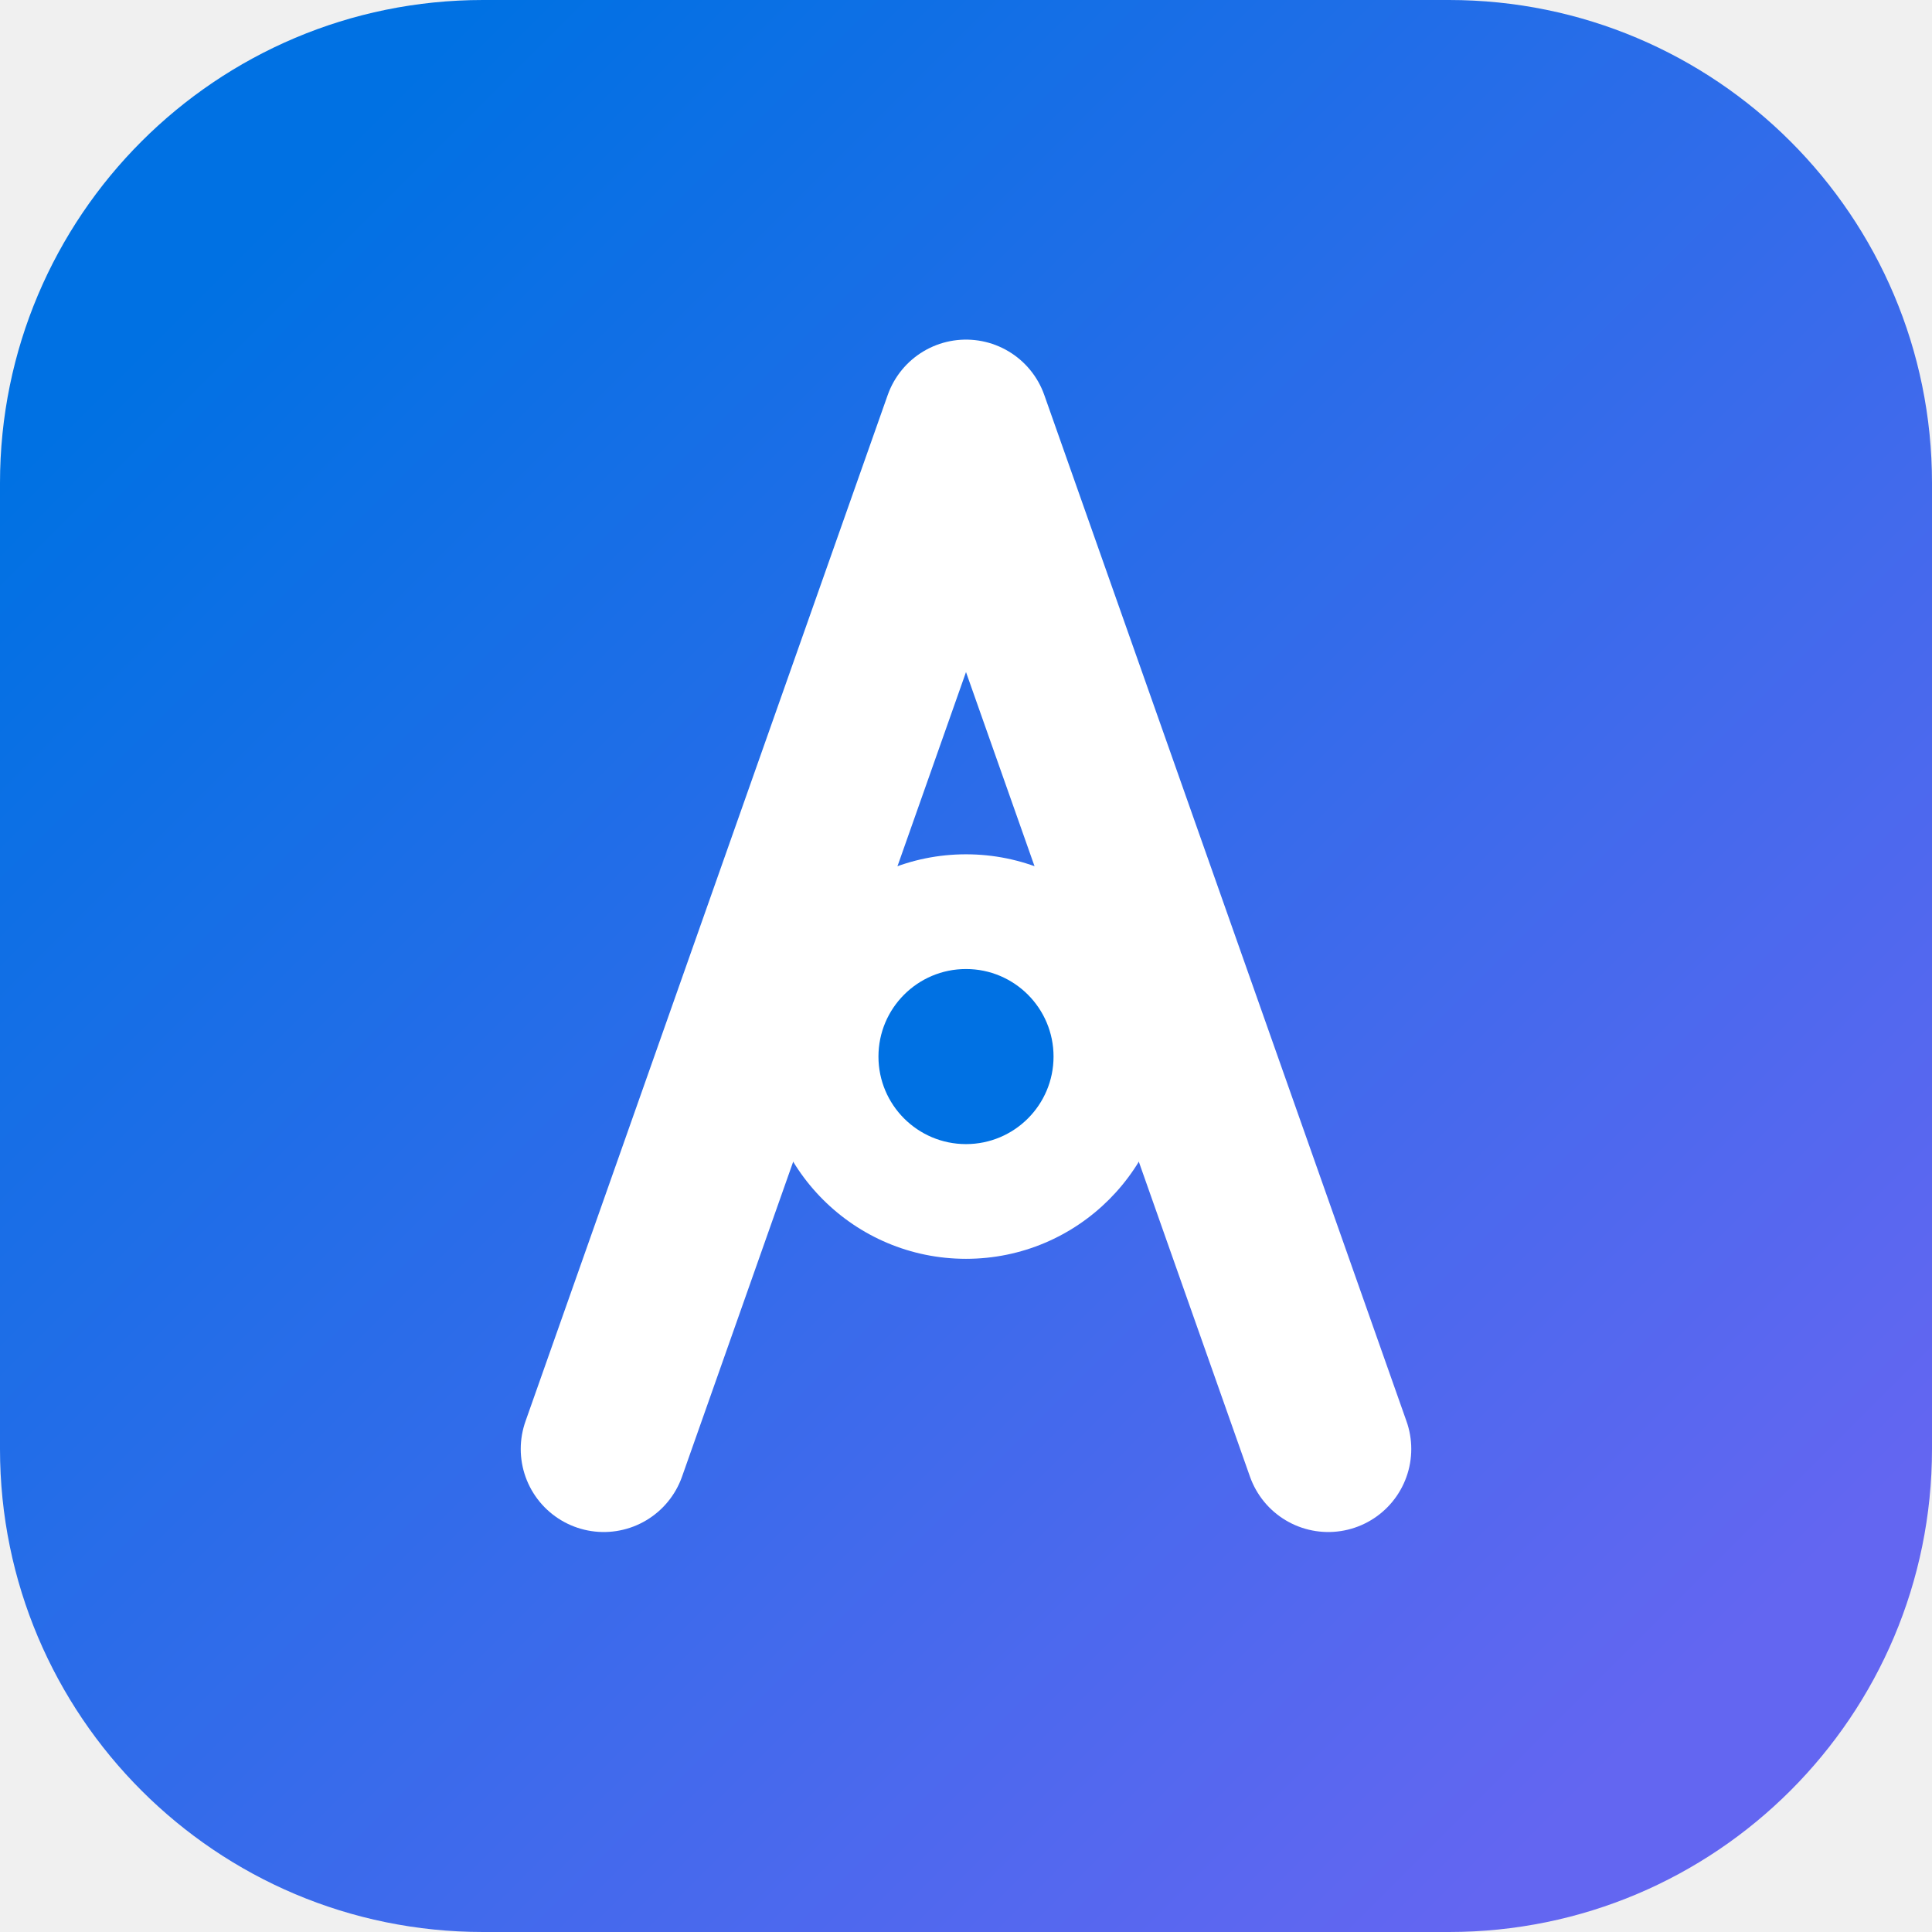
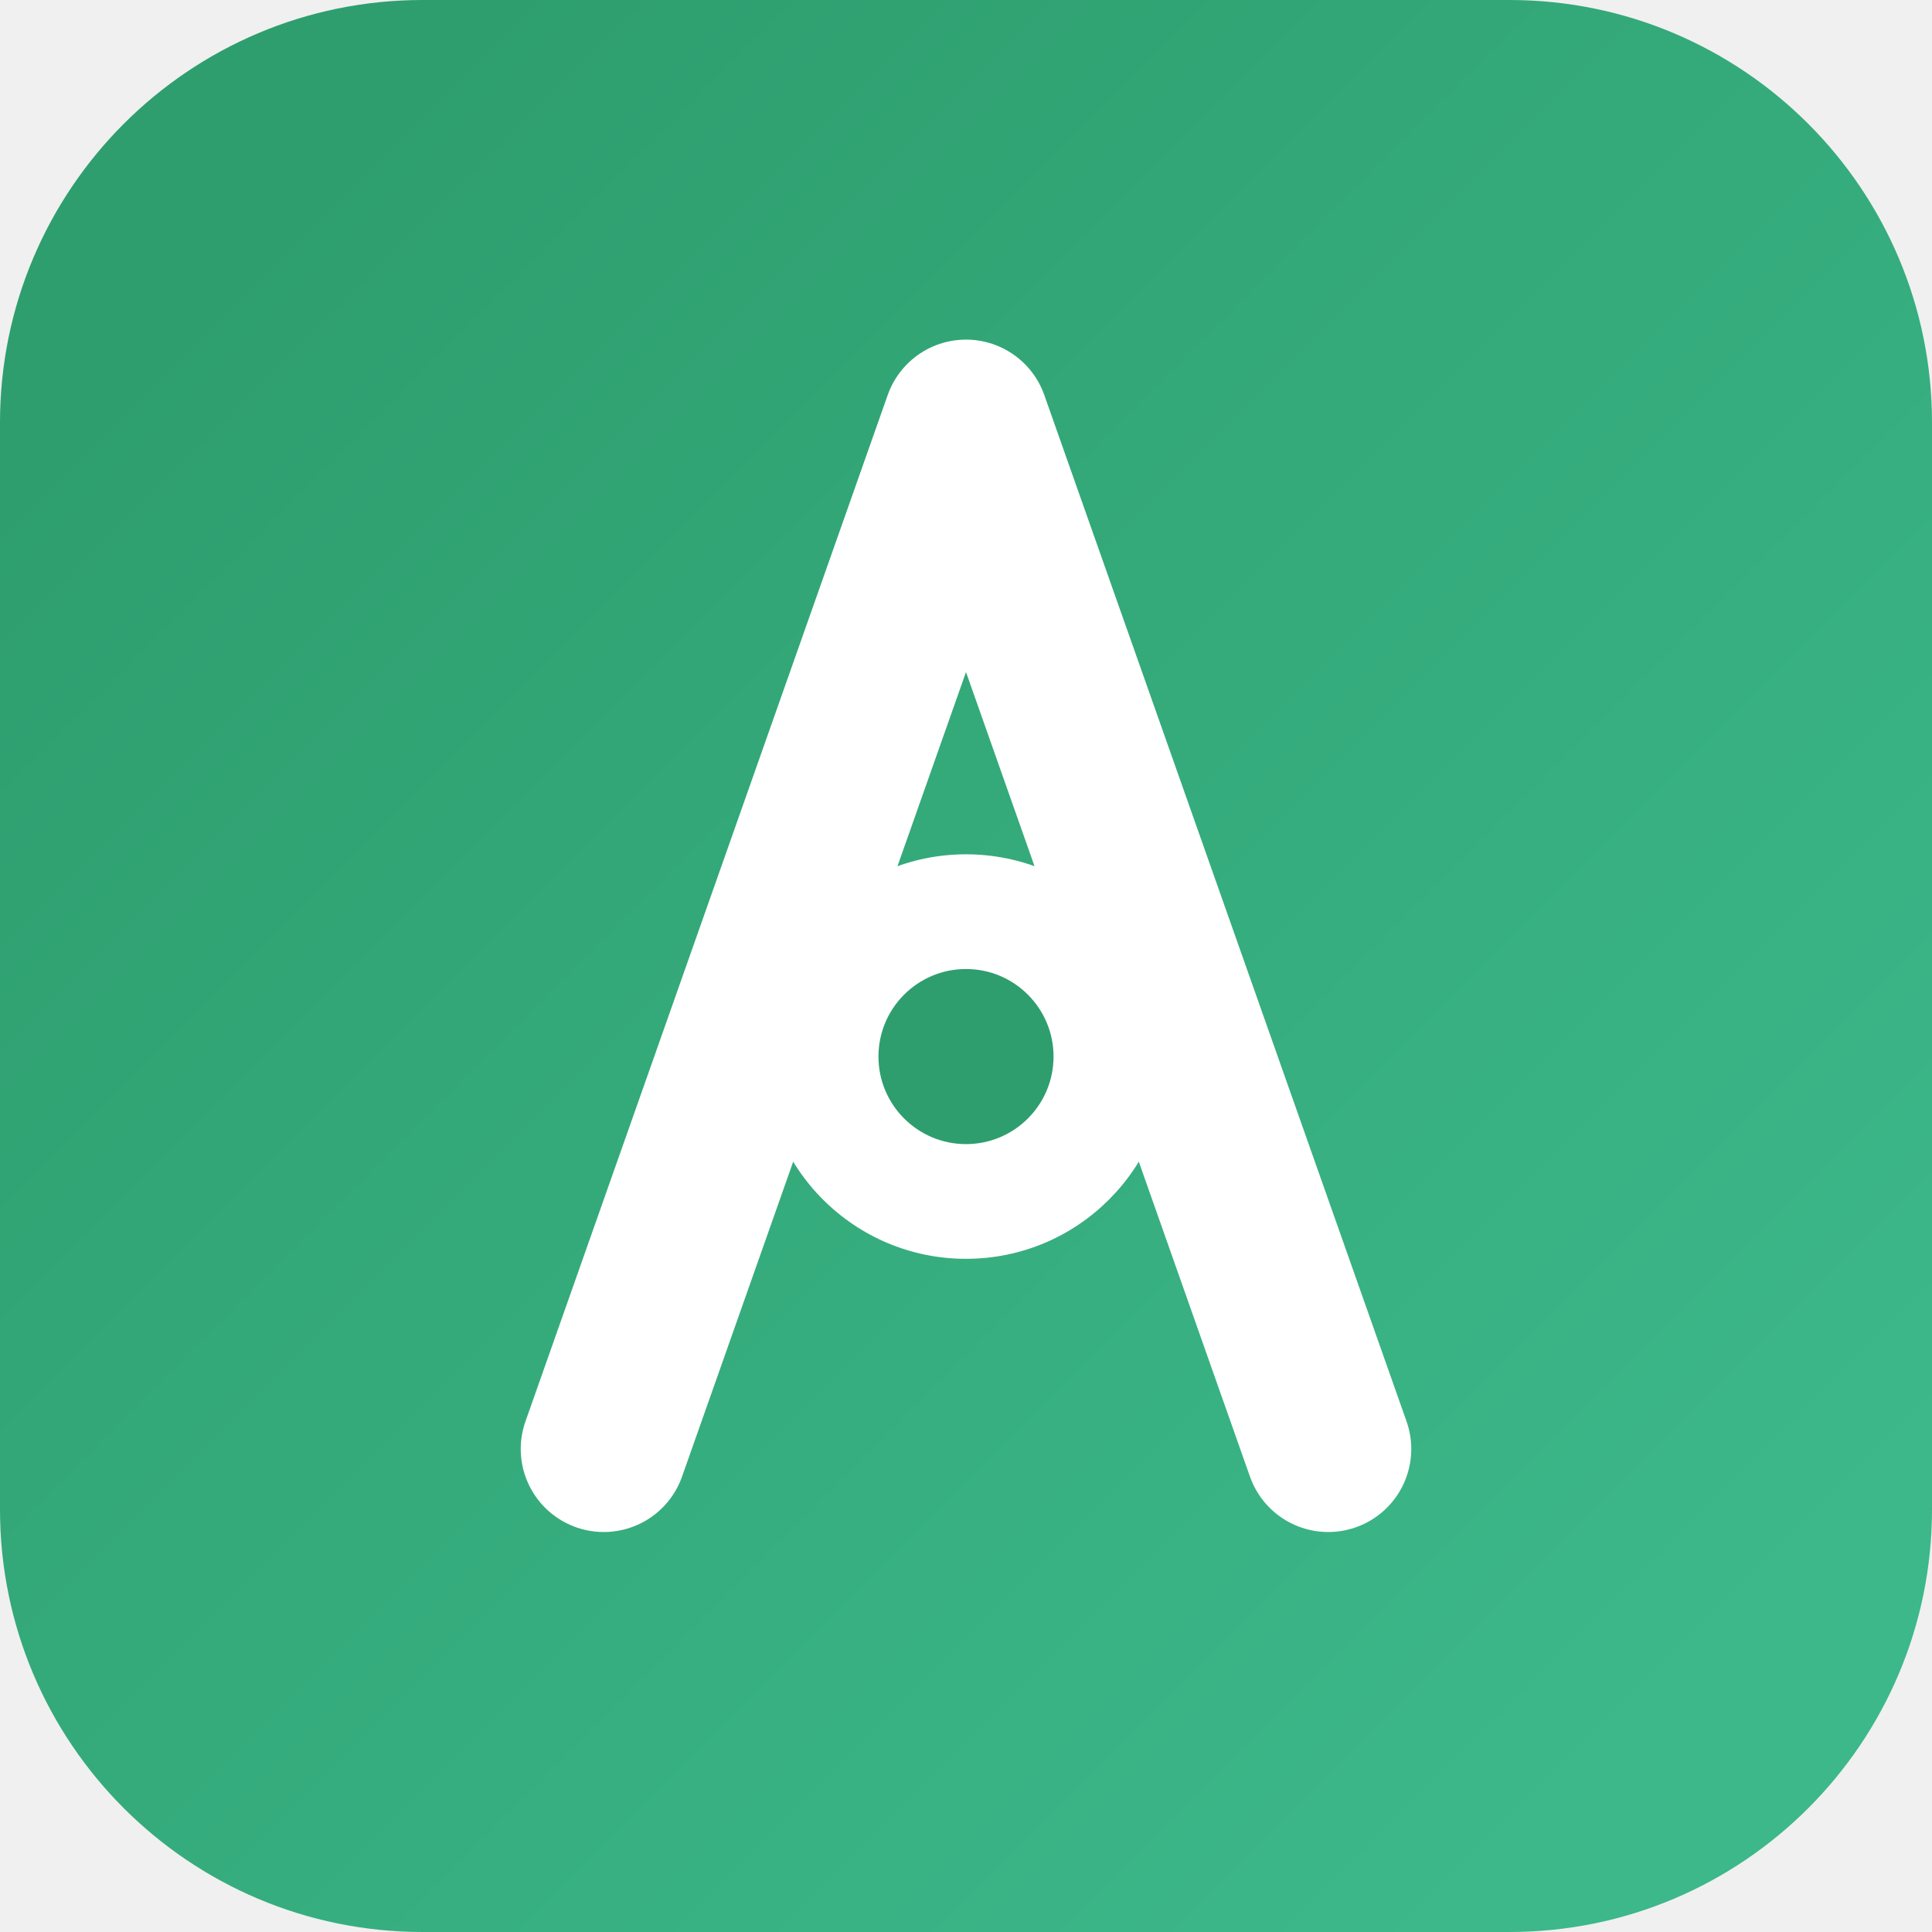
<svg xmlns="http://www.w3.org/2000/svg" viewBox="0 0 32 32" role="img" aria-label="Arivo">
  <defs>
    <linearGradient id="arivo-grad" x1="4" y1="4" x2="28" y2="28" gradientUnits="userSpaceOnUse">
-       <stop offset="0%" stop-color="#0071e3" />
-       <stop offset="100%" stop-color="#6366f1" />
+       <stop offset="0%" stop-color="#2E9E6E" />
+       <stop offset="100%" stop-color="#3cb88a" />
    </linearGradient>
  </defs>
-   <rect width="32" height="32" rx="8" fill="url(#arivo-grad)" />
+   <rect width="32" height="32" rx="7" fill="url(#arivo-grad)" />
  <path d="M10 24 L16 7 L22 24" fill="none" stroke="#fff" stroke-width="2.75" stroke-linecap="round" stroke-linejoin="round" />
  <circle cx="16" cy="17.5" r="3.35" fill="#fff" />
-   <circle cx="16" cy="17.5" r="1.45" fill="#0071e3" />
+   <circle cx="16" cy="17.5" r="1.45" fill="#2E9E6E" />
</svg>
